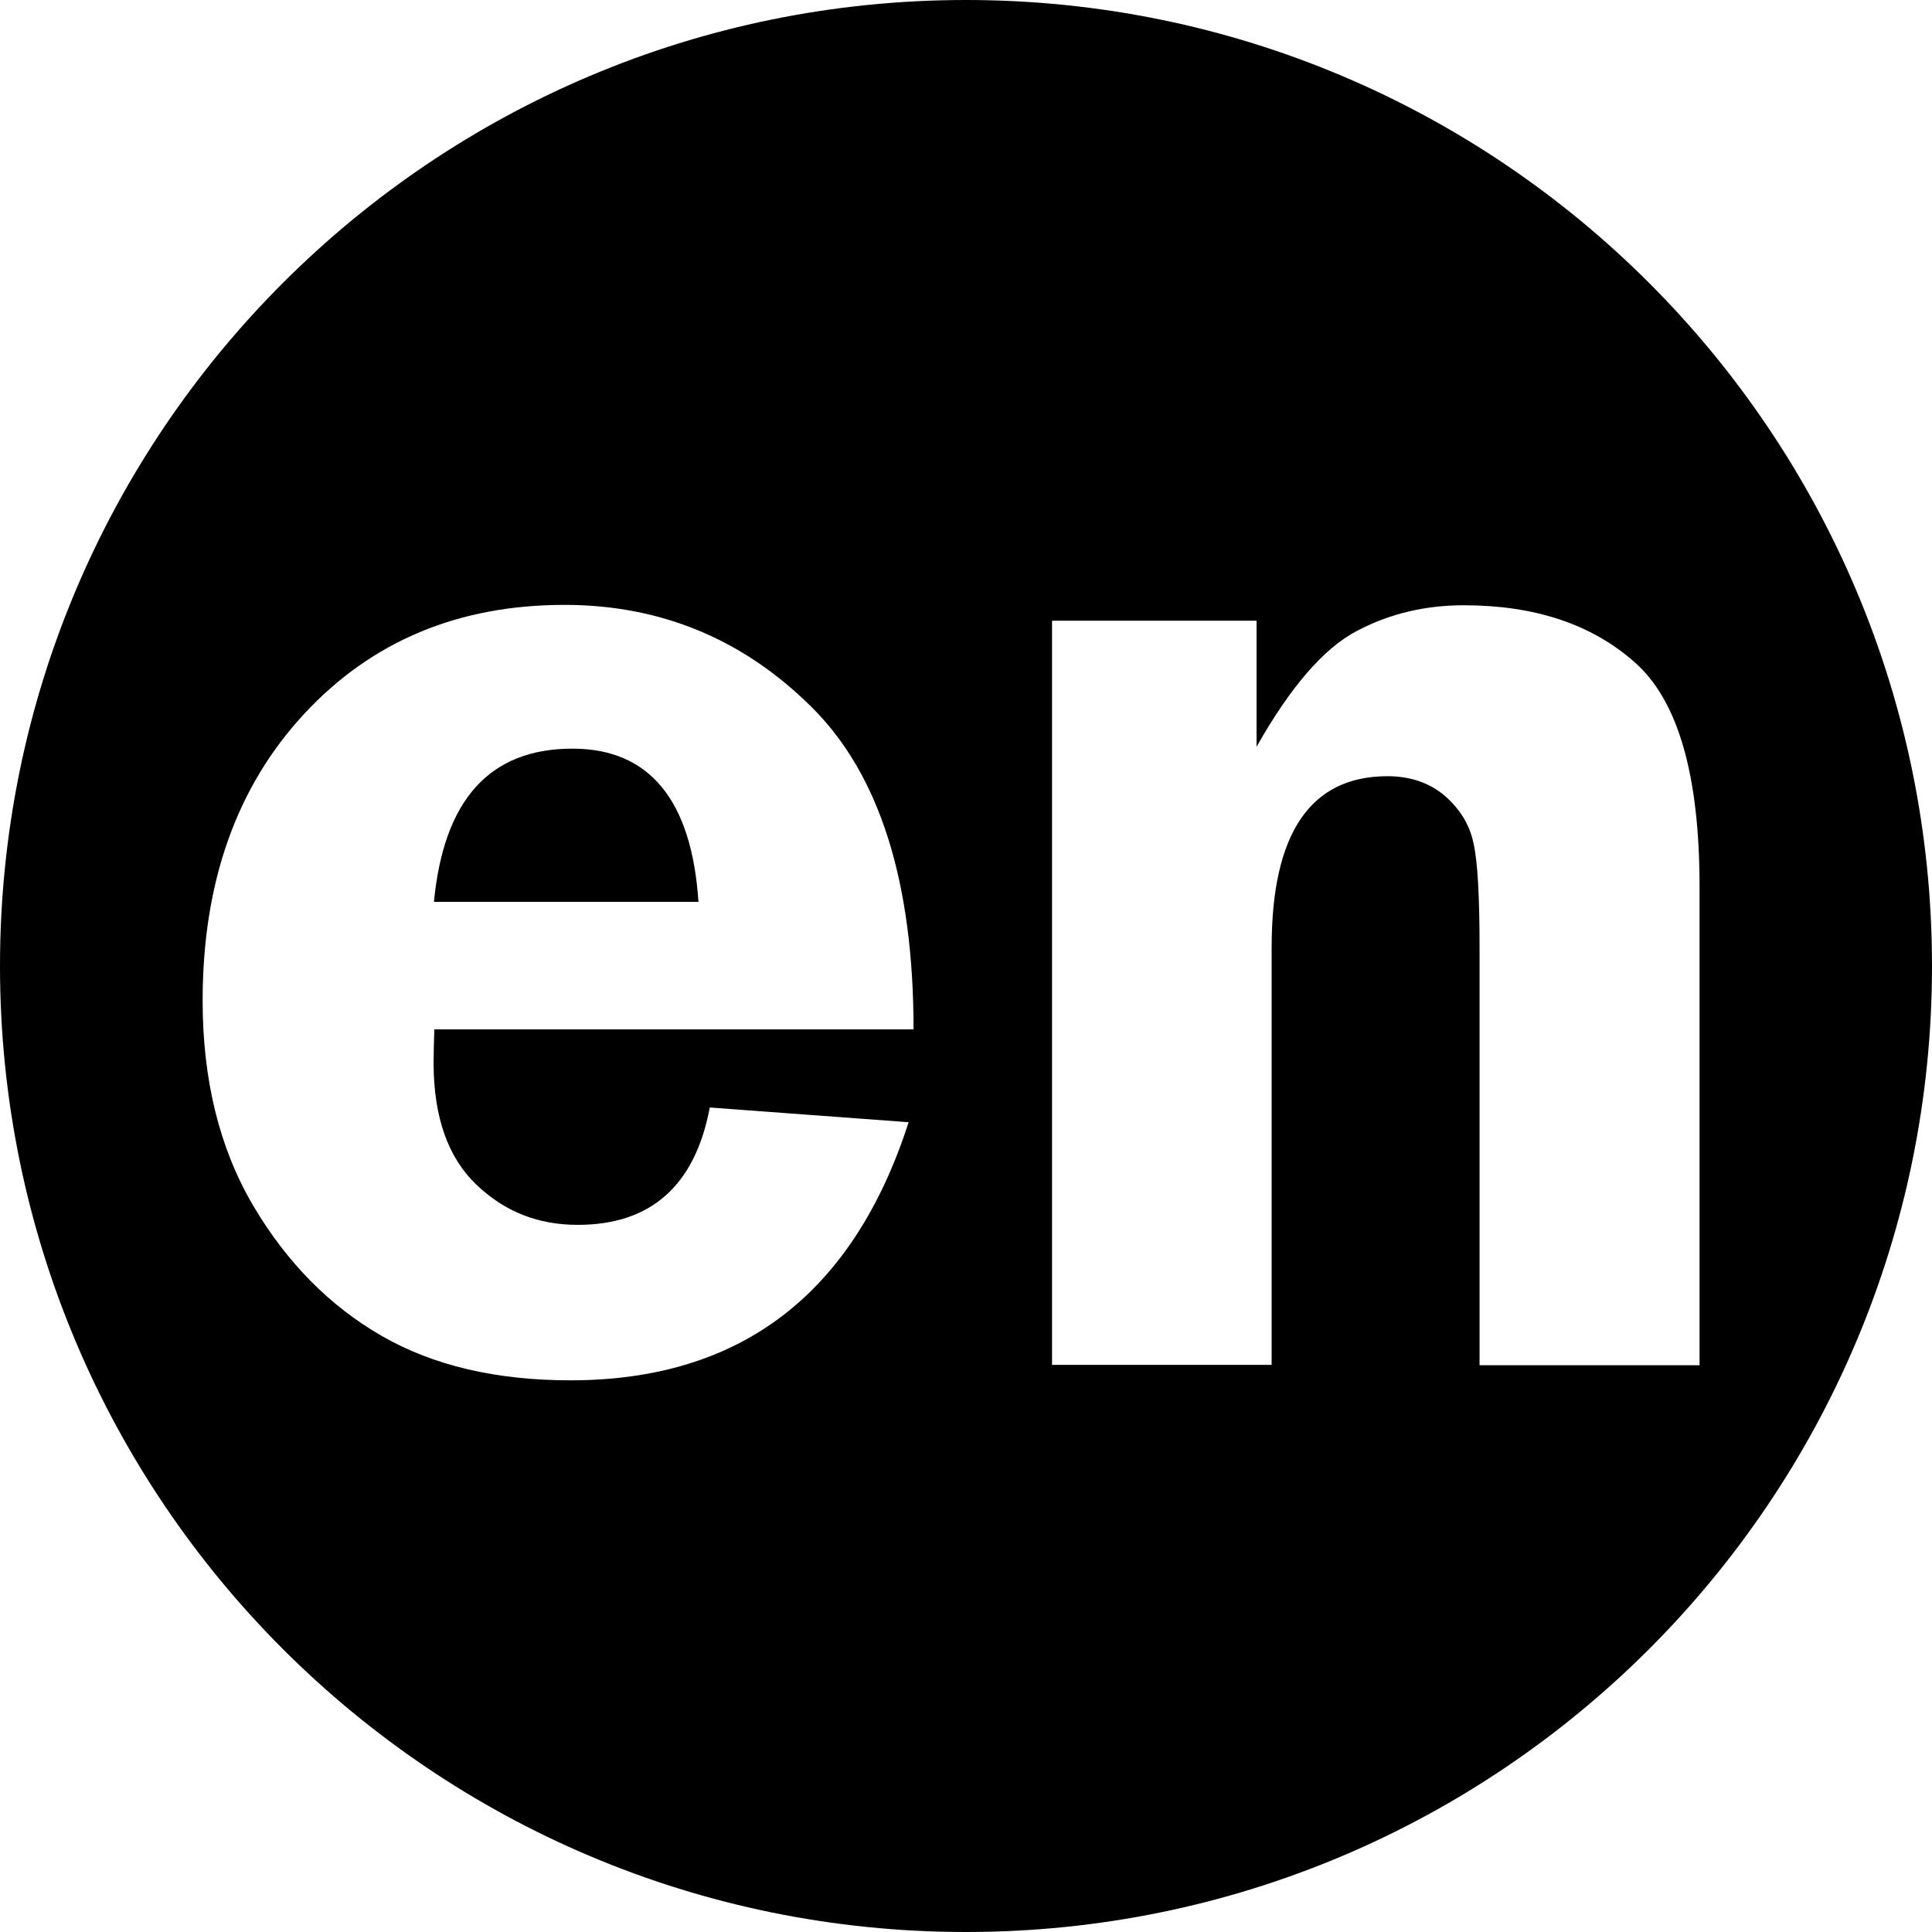
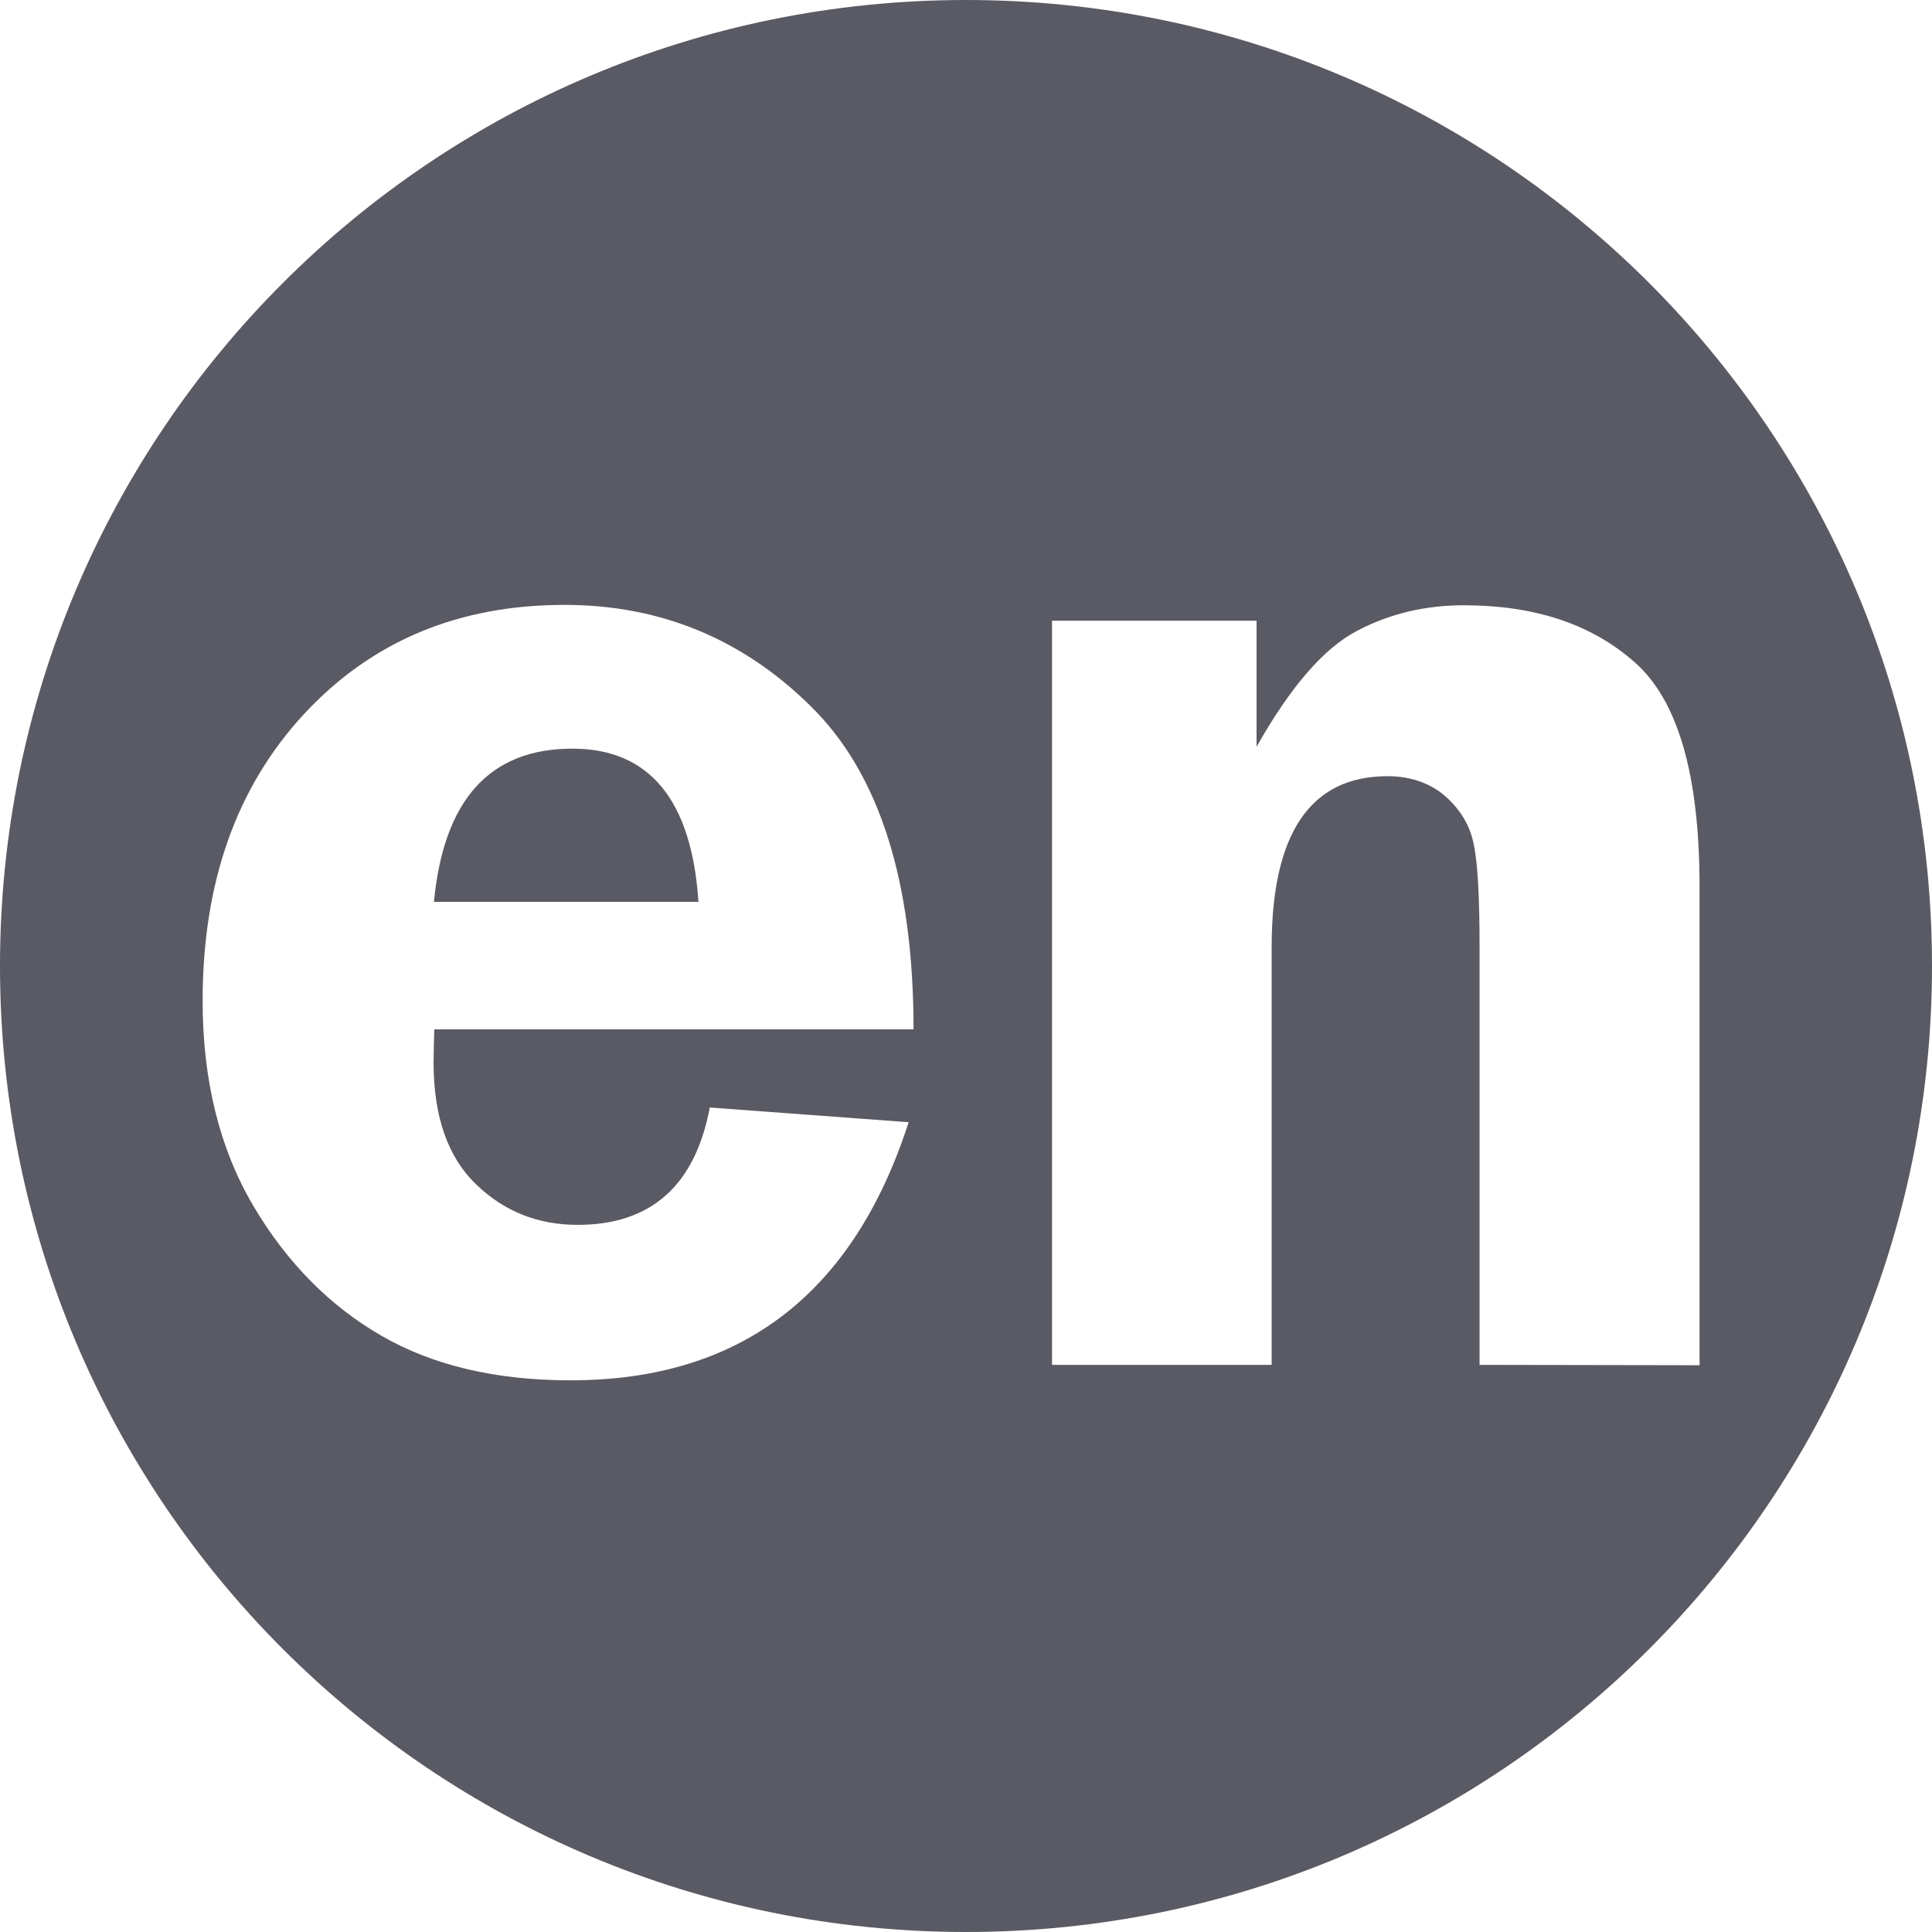
<svg xmlns="http://www.w3.org/2000/svg" version="1.1" id="Layer_1" x="0px" y="0px" viewBox="0 0 512 512" style="enable-background:new 0 0 512 512;" xml:space="preserve">
-   <path d="M256,0C114.6,0,0,114.6,0,256s114.6,256,256,256s256-114.6,256-256S397.4,0,256,0z M126.2,313.9  c7.5,7.2,16.4,10.7,26.9,10.7c19.4,0,31.1-10.4,35-31.1l52.7,3.9c-14.7,45.6-44.6,68.4-89.6,68.4c-19.7,0-36.4-3.9-50.1-11.8  c-13.7-7.9-25.1-19.4-34-34.5c-8.9-15.1-13.4-33.2-13.4-54.3c0-31.4,9-56.7,26.9-76c17.9-19.3,40.9-28.9,69-28.9  c25.4,0,47.2,9,65.3,26.9c18.2,17.9,27.2,46.5,27.2,85.6h-127c-0.1,3.5-0.2,6.6-0.2,9.2C115,296.1,118.7,306.7,126.2,313.9z   M392.1,361.7V251c0-13.4-0.5-22.6-1.6-27.5c-1-4.9-3.6-9.1-7.6-12.6c-4-3.4-9.1-5.2-15.2-5.2c-20.4,0-30.7,15.1-30.7,45.3v110.7  h-58.2V164.5H333v33.4c9-15.9,17.8-26.1,26.6-30.7c8.7-4.6,18.2-6.8,28.3-6.8c18.8,0,33.9,5,45.3,15.1  c11.5,10.1,17.2,29.9,17.2,59.5v126.8H392.1z M151.7,198.4c-21.9,0-34.1,13.5-36.7,40.6h70.1C183.3,212,172.1,198.4,151.7,198.4z" />
+   <style type="text/css">
+ 	.st0{fill:#5A5A64;}
+ </style>
+   <path class="st0" d="M256,0C114.6,0,0,114.6,0,256s114.6,256,256,256s256-114.6,256-256S397.4,0,256,0z M126.2,313.9  c7.5,7.2,16.4,10.7,26.9,10.7c19.4,0,31.1-10.4,35-31.1l52.7,3.9c-14.7,45.6-44.6,68.4-89.6,68.4c-19.7,0-36.4-3.9-50.1-11.8  s-25.1-19.4-34-34.5s-13.4-33.2-13.4-54.3c0-31.4,9-56.7,26.9-76s40.9-28.9,69-28.9c25.4,0,47.2,9,65.3,26.9  c18.2,17.9,27.2,46.5,27.2,85.6h-127c-0.1,3.5-0.2,6.6-0.2,9.2C115,296.1,118.7,306.7,126.2,313.9z M392.1,361.7V251  c0-13.4-0.5-22.6-1.6-27.5c-1-4.9-3.6-9.1-7.6-12.6c-4-3.4-9.1-5.2-15.2-5.2c-20.4,0-30.7,15.1-30.7,45.3v110.7h-58.2V164.5H333  v33.4c9-15.9,17.8-26.1,26.6-30.7c8.7-4.6,18.2-6.8,28.3-6.8c18.8,0,33.9,5,45.3,15.1c11.5,10.1,17.2,29.9,17.2,59.5v126.8  L392.1,361.7L392.1,361.7z M151.7,198.4c-21.9,0-34.1,13.5-36.7,40.6h70.1C183.3,212,172.1,198.4,151.7,198.4z" />
</svg>
